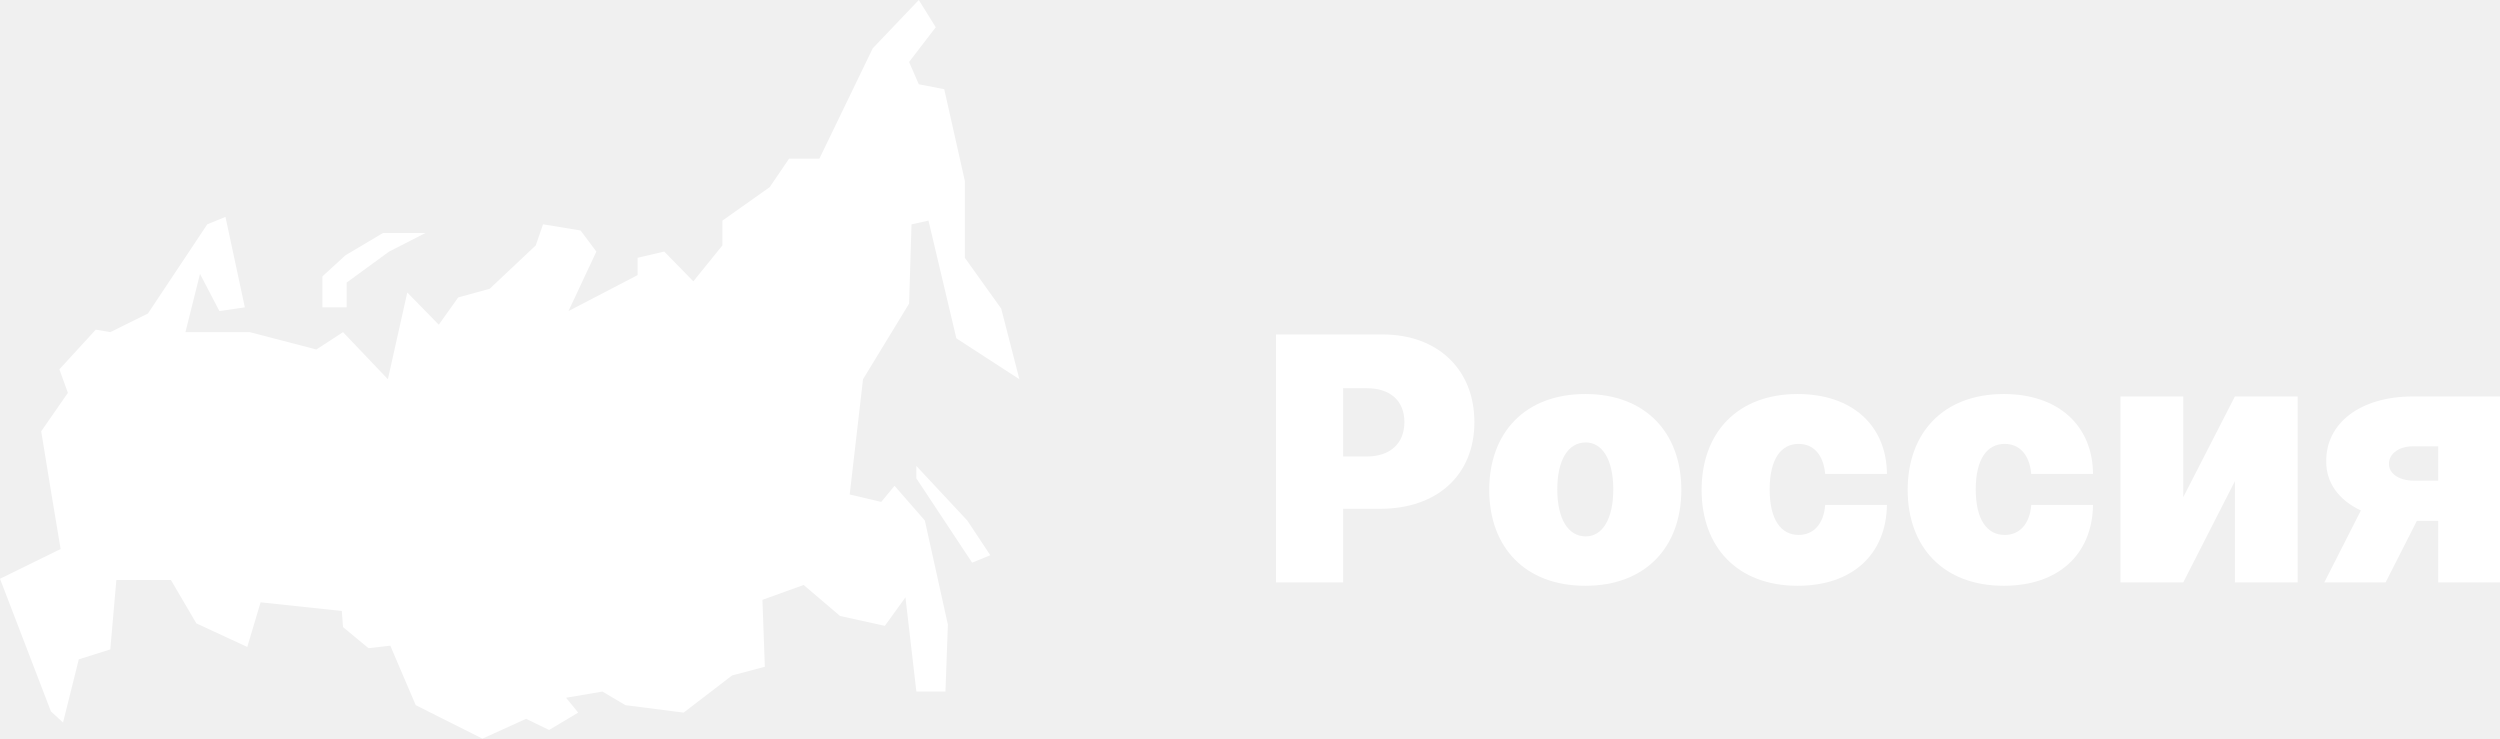
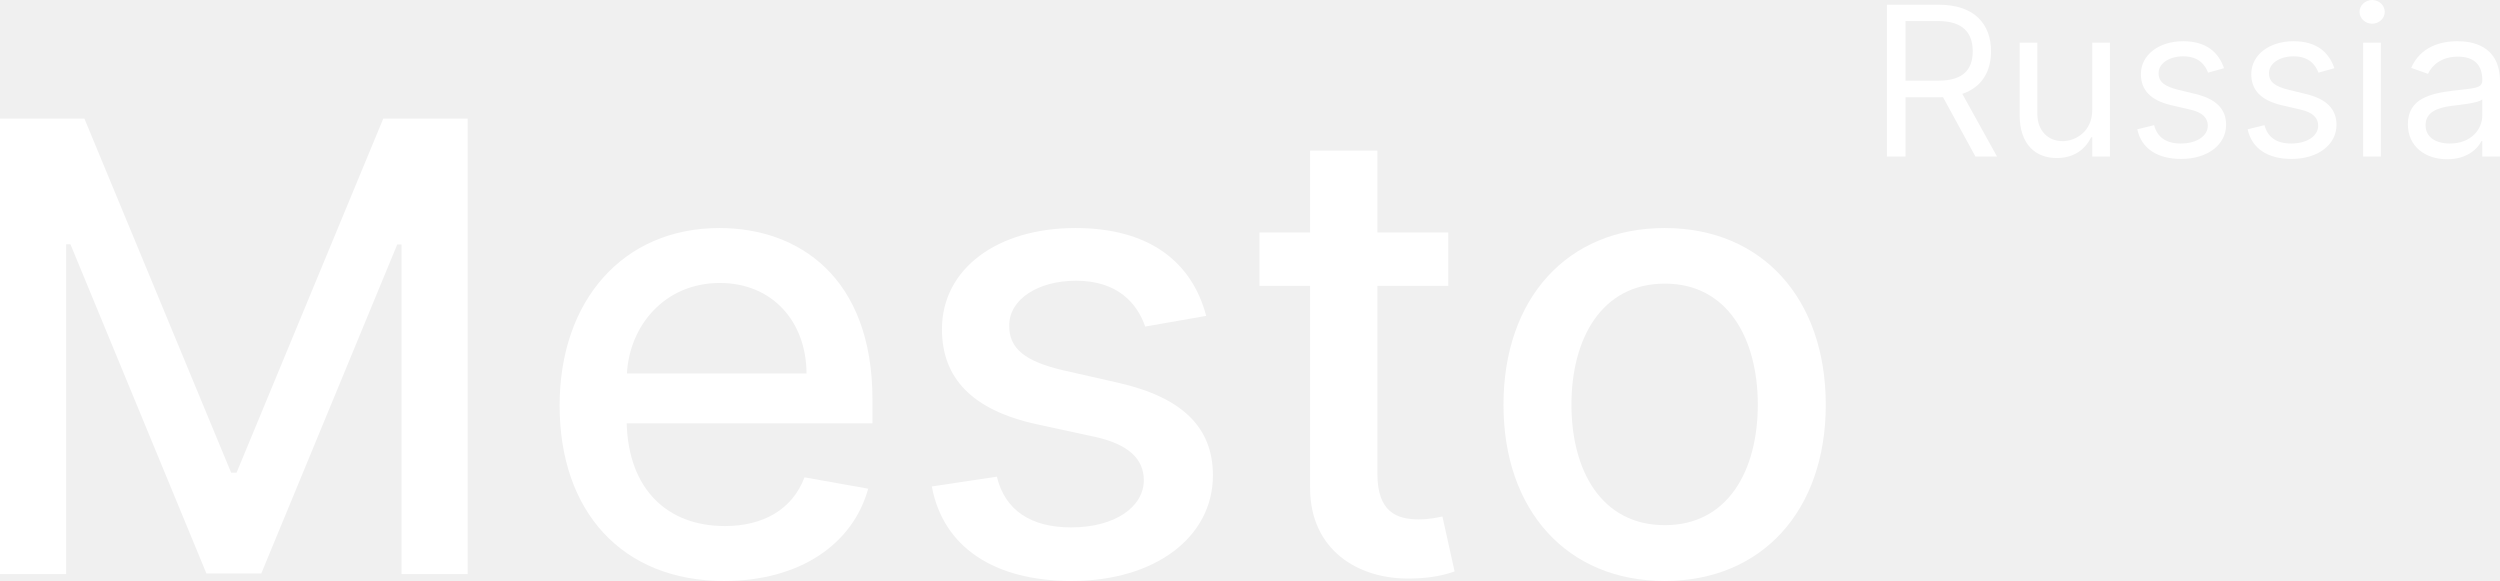
- <svg xmlns="http://www.w3.org/2000/svg" width="176" height="52" viewBox="0 0 176 52" fill="none">
-   <path d="M7.765 23.383L10.411 22.074L14.592 15.792L15.872 15.268L17.237 21.638L15.445 21.899L14.08 19.282L13.056 23.383H17.579L22.272 24.604L24.149 23.383L27.307 26.698L28.672 20.591L30.891 22.859L32.256 20.94L34.475 20.329L37.717 17.275L38.229 15.792L40.875 16.228L41.984 17.711L40.021 21.899L44.885 19.369V18.148L46.763 17.711L48.811 19.805L50.859 17.275V15.53L54.187 13.175L55.552 11.168H57.685L61.44 3.403L64.683 0L65.877 1.919L64 4.362L64.683 5.933L66.475 6.282L67.925 12.738V18.148L70.485 21.725L71.765 26.698L67.328 23.819L65.365 15.53L64.171 15.792L64 21.376L60.757 26.698L59.819 34.812L62.037 35.336L62.976 34.201L65.109 36.644L66.731 43.973L66.56 48.685H64.512L63.744 42.054L62.293 44.06L59.136 43.362L56.576 41.181L53.675 42.228L53.845 46.94L51.541 47.55L48.128 50.168L44.032 49.644L42.411 48.685L39.851 49.121L40.704 50.168L38.656 51.389L37.035 50.604L33.963 52L29.269 49.644L27.477 45.456L25.941 45.631L24.149 44.148L24.064 43.013L18.347 42.403L17.408 45.544L13.824 43.886L12.032 40.832H8.192L7.765 45.718L5.547 46.416L4.437 50.866L3.584 50.081L0 40.745L4.267 38.651L3.584 34.55L2.901 30.362L4.779 27.658L4.181 26L6.741 23.208L7.765 23.383ZM64.512 33.678L68.437 39.611L69.717 39.087L68.096 36.644L64.512 32.805V33.678ZM24.405 21.638V19.893L27.392 17.711L29.952 16.403H26.965L24.32 17.973L22.699 19.456V21.638H24.405Z" fill="white" />
-   <path d="M89.831 41H94.555V35.819H97.171C101.138 35.819 103.797 33.475 103.797 29.716C103.797 26 101.206 23.546 97.341 23.546H89.831V41ZM94.555 32.137V27.33H96.22C97.876 27.33 98.87 28.216 98.87 29.716C98.87 31.208 97.876 32.137 96.22 32.137H94.555Z" fill="white" />
-   <path d="M111.604 41.239C115.851 41.239 118.366 38.512 118.366 34.489C118.366 30.466 115.851 27.739 111.604 27.739C107.356 27.739 104.842 30.466 104.842 34.489C104.842 38.512 107.356 41.239 111.604 41.239ZM111.638 37.762C110.381 37.762 109.633 36.509 109.633 34.455C109.633 32.401 110.381 31.148 111.638 31.148C112.827 31.148 113.575 32.401 113.575 34.455C113.575 36.509 112.827 37.762 111.638 37.762Z" fill="white" />
-   <path d="M126.555 41.239C130.42 41.239 132.79 39.015 132.841 35.546H128.492C128.39 36.918 127.651 37.66 126.623 37.66C125.391 37.66 124.584 36.603 124.584 34.455C124.584 32.307 125.391 31.25 126.623 31.25C127.659 31.25 128.365 31.992 128.492 33.364H132.841C132.816 29.955 130.395 27.739 126.555 27.739C122.308 27.739 119.793 30.466 119.793 34.489C119.793 38.512 122.308 41.239 126.555 41.239Z" fill="white" />
-   <path d="M141.062 41.239C144.928 41.239 147.298 39.015 147.349 35.546H142.999C142.897 36.918 142.158 37.66 141.13 37.66C139.899 37.66 139.092 36.603 139.092 34.455C139.092 32.307 139.899 31.25 141.13 31.25C142.167 31.25 142.872 31.992 142.999 33.364H147.349C147.323 29.955 144.902 27.739 141.062 27.739C136.815 27.739 134.3 30.466 134.3 34.489C134.3 38.512 136.815 41.239 141.062 41.239Z" fill="white" />
-   <path d="M153.701 35V27.91H149.283V41H153.701L157.337 33.875V41H161.754V27.91H157.337L153.701 35Z" fill="white" />
-   <path d="M171.651 41H176V27.91H169.884C166.12 27.91 163.742 29.819 163.767 32.478C163.75 33.969 164.642 35.205 166.205 35.938L163.631 41H167.947L170.147 36.671H171.651V41ZM171.651 33.841H169.986C168.737 33.841 168.159 33.228 168.185 32.648C168.159 32.103 168.703 31.421 169.884 31.421H171.651V33.841Z" fill="white" />
+ <svg xmlns="http://www.w3.org/2000/svg" width="142" height="33" viewBox="0 0 142 33" fill="none">
+   <path d="M0 6.737V32.608H3.758V13.875H4.001L11.723 32.571H14.842L22.563 13.887H22.806V32.608H26.564V6.737H21.77L13.436 26.848H13.129L4.794 6.737H0Z" fill="white" />
+   <path d="M41.131 33C45.414 33 48.444 30.916 49.313 27.758L45.695 27.113C45.005 28.945 43.343 29.88 41.17 29.88C37.897 29.88 35.698 27.783 35.596 24.044H49.556V22.705C49.556 15.694 45.312 12.952 40.863 12.952C35.391 12.952 31.786 17.071 31.786 23.033C31.786 29.059 35.34 33 41.131 33ZM35.609 21.214C35.762 18.46 37.782 16.073 40.888 16.073C43.854 16.073 45.797 18.245 45.81 21.214H35.609Z" fill="white" />
+   <path d="M68.511 17.942C67.718 14.923 65.328 12.952 61.083 12.952C56.647 12.952 53.503 15.264 53.503 18.7C53.503 21.454 55.19 23.286 58.872 24.094L62.196 24.814C64.087 25.231 64.969 26.065 64.969 27.277C64.969 28.781 63.346 29.956 60.84 29.956C58.552 29.956 57.082 28.983 56.622 27.075L52.927 27.631C53.566 31.067 56.456 33 60.866 33C65.609 33 68.894 30.511 68.894 27C68.894 24.258 67.13 22.566 63.525 21.744L60.406 21.037C58.245 20.532 57.312 19.812 57.325 18.498C57.312 17.007 58.948 15.946 61.122 15.946C63.499 15.946 64.599 17.247 65.046 18.549L68.511 17.942Z" fill="white" />
+   <path d="M82.263 13.205H78.236V8.556H74.413V13.205H71.537V16.237H74.413V27.694C74.401 31.219 77.124 32.924 80.141 32.861C81.355 32.848 82.173 32.621 82.621 32.457L81.93 29.337C81.674 29.387 81.201 29.501 80.588 29.501C79.348 29.501 78.236 29.097 78.236 26.911V16.237H82.263V13.205Z" fill="white" />
+   <path d="M94.551 33C100.086 33 103.704 28.995 103.704 22.995C103.704 16.957 100.086 12.952 94.551 12.952C89.016 12.952 85.398 16.957 85.398 22.995C85.398 28.995 89.016 33 94.551 33ZM94.564 29.829C90.946 29.829 89.258 26.709 89.258 22.983C89.258 19.269 90.946 16.11 94.564 16.11C98.156 16.11 99.843 19.269 99.843 22.983C99.843 26.709 98.156 29.829 94.564 29.829Z" fill="white" />
+   <path d="M107.176 8.893H108.233V5.525H110.142C110.219 5.525 110.291 5.525 110.364 5.52L112.205 8.893H113.432L111.459 5.331C112.571 4.956 113.091 4.059 113.091 2.914C113.091 1.39 112.171 0.269 110.125 0.269H107.176V8.893ZM108.233 4.581V1.196H110.091C111.506 1.196 112.051 1.878 112.051 2.914C112.051 3.95 111.506 4.581 110.108 4.581H108.233Z" fill="white" />
+   <path d="M118.84 6.249C118.84 7.462 117.903 8.017 117.153 8.017C116.318 8.017 115.721 7.411 115.721 6.468V2.425H114.716V6.535C114.716 8.186 115.602 8.977 116.829 8.977C117.818 8.977 118.465 8.455 118.772 7.798H118.84V8.893H119.846V2.425H118.84V6.249Z" fill="white" />
+   <path d="M126.324 3.874C126.009 2.956 125.301 2.341 124.006 2.341C122.625 2.341 121.603 3.116 121.603 4.211C121.603 5.103 122.14 5.701 123.341 5.979L124.432 6.232C125.093 6.384 125.404 6.695 125.404 7.142C125.404 7.697 124.807 8.152 123.87 8.152C123.047 8.152 122.532 7.803 122.353 7.108L121.398 7.344C121.633 8.443 122.549 9.028 123.887 9.028C125.408 9.028 126.443 8.207 126.443 7.091C126.443 6.19 125.872 5.621 124.705 5.339L123.733 5.103C122.958 4.914 122.608 4.657 122.608 4.16C122.608 3.604 123.205 3.2 124.006 3.2C124.884 3.2 125.246 3.68 125.421 4.127L126.324 3.874Z" fill="white" />
+   <path d="M132.593 3.874C132.278 2.956 131.571 2.341 130.275 2.341C128.895 2.341 127.872 3.116 127.872 4.211C127.872 5.103 128.409 5.701 129.611 5.979L130.701 6.232C131.362 6.384 131.673 6.695 131.673 7.142C131.673 7.697 131.076 8.152 130.139 8.152C129.317 8.152 128.801 7.803 128.622 7.108L127.667 7.344C127.902 8.443 128.818 9.028 130.156 9.028C131.677 9.028 132.713 8.207 132.713 7.091C132.713 6.19 132.142 5.621 130.974 5.339L130.003 5.103C129.227 4.914 128.878 4.657 128.878 4.16C128.878 3.604 129.474 3.2 130.275 3.2C131.153 3.2 131.515 3.68 131.69 4.127L132.593 3.874Z" fill="white" />
+   <path d="M134.227 8.893H135.232V2.425H134.227V8.893ZM134.738 1.347C135.13 1.347 135.454 1.044 135.454 0.674C135.454 0.303 135.13 0 134.738 0C134.346 0 134.022 0.303 134.022 0.674C134.022 1.044 134.346 1.347 134.738 1.347Z" fill="white" />
+   <path d="M139 9.045C140.142 9.045 140.739 8.438 140.943 8.017H140.994V8.893H142V4.632C142 2.577 140.415 2.341 139.58 2.341C138.591 2.341 137.466 2.678 136.955 3.857L137.909 4.194C138.131 3.722 138.655 3.217 139.614 3.217C140.538 3.217 140.994 3.701 140.994 4.531V4.564C140.994 5.045 140.5 5.002 139.307 5.154C138.092 5.31 136.767 5.575 136.767 7.057C136.767 8.321 137.756 9.045 139 9.045ZM139.154 8.152C138.352 8.152 137.773 7.798 137.773 7.108C137.773 6.35 138.472 6.114 139.256 6.013C139.682 5.962 140.824 5.845 140.994 5.642V6.552C140.994 7.36 140.347 8.152 139.154 8.152Z" fill="white" />
</svg>
